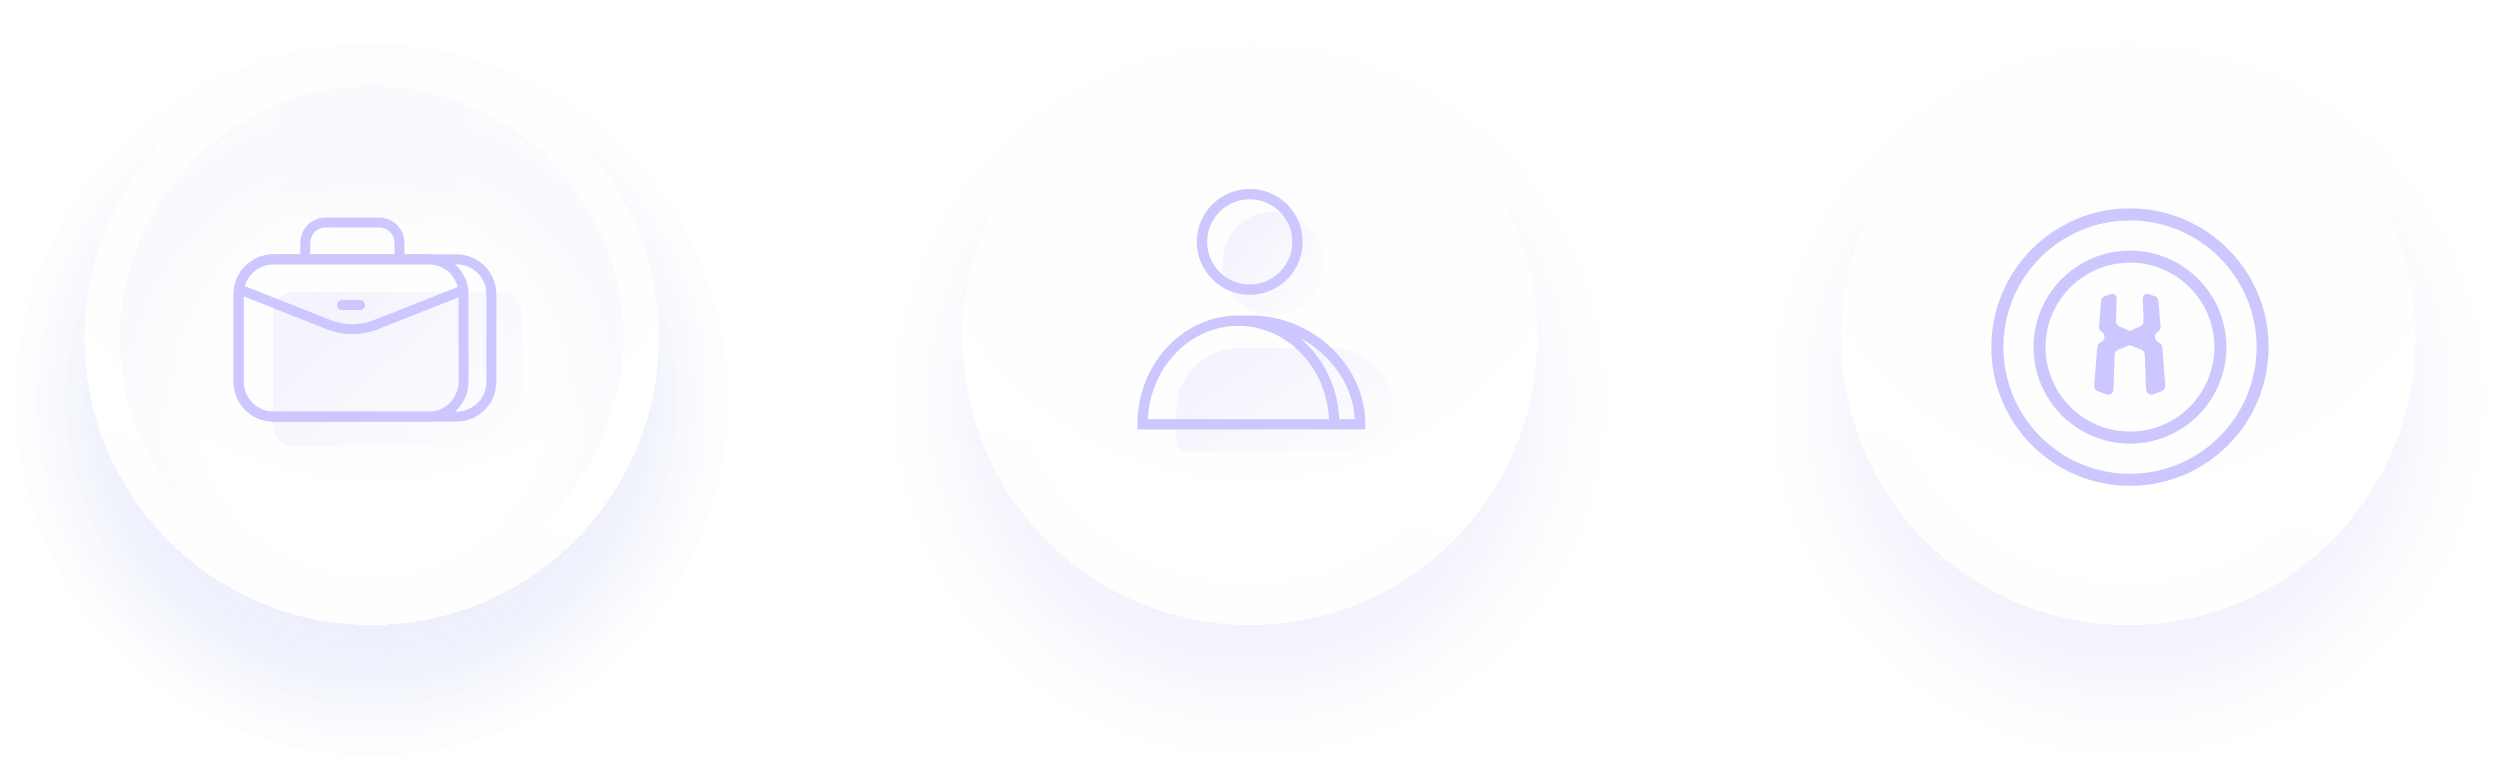
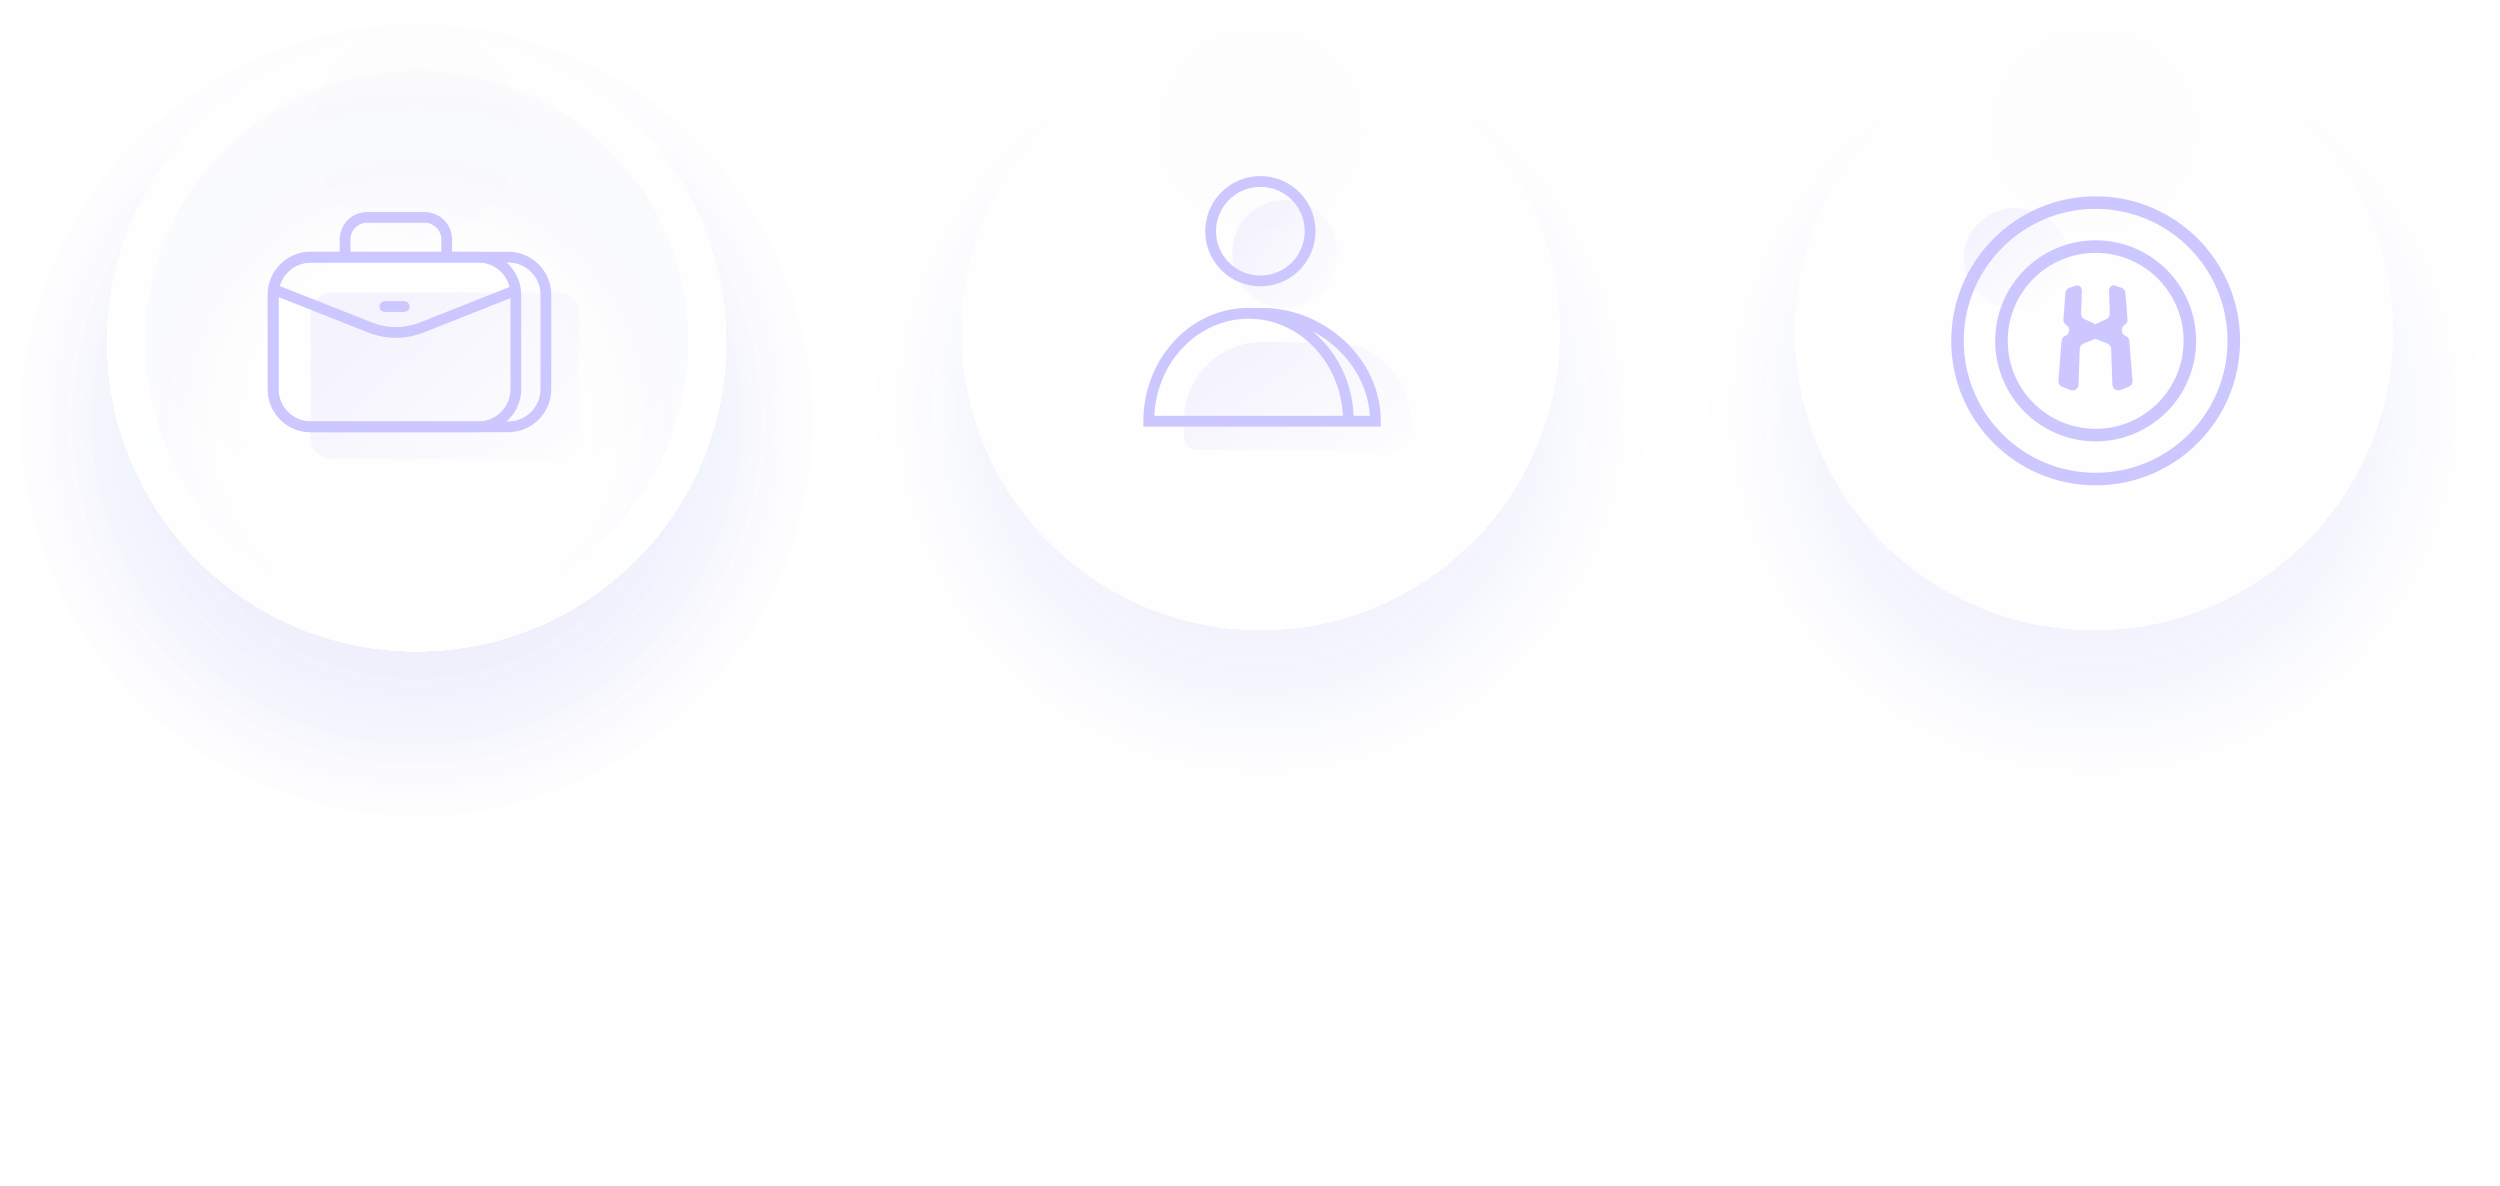
- <svg xmlns="http://www.w3.org/2000/svg" width="296" height="92" viewBox="0 0 296 92" fill="none">
-   <g filter="url(#filter0_d_1900_5589)">
-     <path d="M78 40C78 58.778 62.778 74 44 74C25.222 74 10 58.778 10 40C10 21.222 25.222 6 44 6C62.778 6 78 21.222 78 40Z" fill="url(#paint0_radial_1900_5589)" fill-opacity="0.1" shape-rendering="crispEdges" />
+ <svg xmlns="http://www.w3.org/2000/svg" width="234" height="111" viewBox="0 0 234 111" fill="none">
+   <g filter="url(#filter0_d_1930_3490)">
+     <path d="M68 32C68 48.016 55.016 61 39 61C22.984 61 10 48.016 10 32C10 15.984 22.984 3 39 3C55.016 3 68 15.984 68 32Z" fill="url(#paint0_radial_1930_3490)" fill-opacity="0.1" shape-rendering="crispEdges" />
  </g>
-   <g filter="url(#filter1_d_1900_5589)">
-     <path fill-rule="evenodd" clip-rule="evenodd" d="M44 69.807C60.462 69.807 73.807 56.462 73.807 40C73.807 23.538 60.462 10.193 44 10.193C27.538 10.193 14.193 23.538 14.193 40C14.193 56.462 27.538 69.807 44 69.807ZM44 74C62.778 74 78 58.778 78 40C78 21.222 62.778 6 44 6C25.222 6 10 21.222 10 40C10 58.778 25.222 74 44 74Z" fill="url(#paint1_linear_1900_5589)" fill-opacity="0.05" shape-rendering="crispEdges" />
+   <g filter="url(#filter1_d_1930_3490)">
+     <path fill-rule="evenodd" clip-rule="evenodd" d="M39 57.424C53.041 57.424 64.424 46.041 64.424 32C64.424 17.959 53.041 6.576 39 6.576C24.959 6.576 13.576 17.959 13.576 32C13.576 46.041 24.959 57.424 39 57.424ZM39 61C55.016 61 68 48.016 68 32C68 15.984 55.016 3 39 3C22.984 3 10 15.984 10 32C10 48.016 22.984 61 39 61Z" fill="url(#paint1_linear_1930_3490)" fill-opacity="0.05" shape-rendering="crispEdges" />
  </g>
-   <path d="M32.373 36.947C32.373 35.645 33.428 34.59 34.73 34.59H59.476C60.777 34.59 61.833 35.645 61.833 36.947V50.498C61.833 51.8 60.777 52.855 59.476 52.855H34.73C33.428 52.855 32.373 51.8 32.373 50.498V36.947Z" fill="url(#paint2_linear_1900_5589)" />
-   <path fill-rule="evenodd" clip-rule="evenodd" d="M39.912 36.12C39.912 35.795 40.176 35.531 40.501 35.531H42.622C42.948 35.531 43.212 35.795 43.212 36.12C43.212 36.446 42.948 36.71 42.622 36.71H40.501C40.176 36.71 39.912 36.446 39.912 36.12Z" fill="#CDC7FF" />
-   <path fill-rule="evenodd" clip-rule="evenodd" d="M28.837 34.831L28.837 45.2C28.837 47.153 30.419 48.736 32.372 48.736L50.755 48.736C52.707 48.736 54.29 47.153 54.29 45.2L54.29 34.831C54.29 32.878 52.707 31.296 50.755 31.296L32.372 31.296C30.419 31.296 28.837 32.878 28.837 34.831ZM27.658 45.2C27.658 47.804 29.768 49.914 32.372 49.914L50.755 49.914C53.358 49.914 55.468 47.804 55.468 45.2L55.468 34.831C55.468 32.228 53.358 30.117 50.755 30.117L32.372 30.117C29.768 30.117 27.658 32.228 27.658 34.831L27.658 45.2Z" fill="#CDC7FF" />
-   <path fill-rule="evenodd" clip-rule="evenodd" d="M28.837 34.831L28.837 45.2C28.837 47.153 30.419 48.736 32.372 48.736L54.054 48.736C56.006 48.736 57.589 47.153 57.589 45.2L57.589 34.831C57.589 32.878 56.006 31.296 54.054 31.296L32.372 31.296C30.419 31.296 28.837 32.878 28.837 34.831ZM27.658 45.2C27.658 47.804 29.768 49.914 32.372 49.914L54.054 49.914C56.657 49.914 58.767 47.804 58.767 45.2L58.767 34.831C58.767 32.228 56.657 30.117 54.054 30.117L32.372 30.117C29.768 30.117 27.658 32.228 27.658 34.831L27.658 45.2Z" fill="#CDC7FF" />
-   <path fill-rule="evenodd" clip-rule="evenodd" d="M38.635 25.755H44.805C45.198 25.745 45.589 25.812 45.955 25.953C46.325 26.094 46.663 26.308 46.95 26.58C47.237 26.853 47.468 27.179 47.628 27.541C47.788 27.903 47.876 28.293 47.885 28.689L47.885 28.696V30.303H46.706V28.71C46.7 28.471 46.647 28.236 46.551 28.019C46.453 27.799 46.313 27.6 46.139 27.434C45.964 27.269 45.759 27.139 45.534 27.053C45.309 26.967 45.07 26.926 44.829 26.933L44.821 26.933H38.619L38.61 26.933C38.37 26.926 38.13 26.967 37.906 27.053C37.681 27.139 37.476 27.269 37.301 27.434C37.127 27.6 36.987 27.799 36.889 28.019C36.792 28.237 36.739 28.471 36.733 28.71V30.235H35.555V28.696L35.555 28.689C35.564 28.293 35.651 27.903 35.812 27.541C35.972 27.179 36.203 26.853 36.49 26.58C36.777 26.308 37.115 26.094 37.484 25.953C37.851 25.812 38.242 25.745 38.635 25.755Z" fill="#CDC7FF" />
-   <path fill-rule="evenodd" clip-rule="evenodd" d="M28.055 34.142C28.175 33.84 28.517 33.691 28.82 33.811L39.114 37.882C40.785 38.542 42.644 38.542 44.314 37.882L54.311 33.929C54.613 33.809 54.956 33.957 55.075 34.26C55.195 34.563 55.047 34.905 54.744 35.025L44.748 38.978C42.799 39.748 40.63 39.748 38.681 38.978L28.386 34.907C28.084 34.787 27.936 34.445 28.055 34.142Z" fill="#CDC7FF" />
-   <g filter="url(#filter2_d_1900_5589)">
-     <circle cx="148" cy="40" r="34" fill="url(#paint3_radial_1900_5589)" fill-opacity="0.1" shape-rendering="crispEdges" />
-     <circle cx="148" cy="40" r="31.5" stroke="url(#paint4_linear_1900_5589)" stroke-opacity="0.05" stroke-width="5" shape-rendering="crispEdges" />
+   <path d="M29.084 29.397C29.084 28.287 29.984 27.387 31.094 27.387H52.201C53.311 27.387 54.211 28.287 54.211 29.397V40.955C54.211 42.066 53.311 42.966 52.201 42.966H31.094C29.984 42.966 29.084 42.066 29.084 40.955V29.397Z" fill="url(#paint2_linear_1930_3490)" />
+   <path fill-rule="evenodd" clip-rule="evenodd" d="M35.516 28.692C35.516 28.415 35.741 28.189 36.018 28.189H37.827C38.105 28.189 38.33 28.415 38.33 28.692C38.33 28.97 38.105 29.195 37.827 29.195H36.018C35.741 29.195 35.516 28.97 35.516 28.692Z" fill="#CDC7FF" />
+   <path fill-rule="evenodd" clip-rule="evenodd" d="M26.068 27.587L26.068 36.432C26.068 38.097 27.418 39.447 29.083 39.447L44.762 39.447C46.428 39.447 47.778 38.097 47.778 36.432L47.778 27.587C47.778 25.922 46.428 24.572 44.762 24.572L29.083 24.572C27.418 24.572 26.068 25.922 26.068 27.587ZM25.062 36.432C25.062 38.652 26.863 40.452 29.083 40.452L44.762 40.452C46.983 40.452 48.783 38.652 48.783 36.432L48.783 27.587C48.783 25.367 46.983 23.567 44.762 23.567L29.083 23.567C26.863 23.567 25.062 25.367 25.062 27.587L25.062 36.432Z" fill="#CDC7FF" />
+   <path fill-rule="evenodd" clip-rule="evenodd" d="M26.068 27.587L26.068 36.432C26.068 38.097 27.418 39.447 29.083 39.447L47.577 39.447C49.242 39.447 50.592 38.097 50.592 36.432L50.592 27.587C50.592 25.922 49.242 24.572 47.577 24.572L29.083 24.572C27.418 24.572 26.068 25.922 26.068 27.587ZM25.062 36.432C25.062 38.652 26.863 40.452 29.083 40.452L47.577 40.452C49.797 40.452 51.597 38.652 51.597 36.432L51.597 27.587C51.597 25.367 49.797 23.567 47.577 23.567L29.083 23.567C26.863 23.567 25.062 25.367 25.062 27.587L25.062 36.432Z" fill="#CDC7FF" />
+   <path fill-rule="evenodd" clip-rule="evenodd" d="M34.424 19.849H39.687C40.022 19.84 40.355 19.897 40.668 20.017C40.983 20.138 41.272 20.32 41.517 20.552C41.761 20.785 41.958 21.063 42.095 21.372C42.231 21.681 42.306 22.014 42.314 22.351L42.314 22.357V23.728H41.309V22.369C41.303 22.165 41.258 21.965 41.176 21.779C41.093 21.592 40.973 21.422 40.824 21.281C40.676 21.14 40.5 21.029 40.309 20.956C40.117 20.882 39.913 20.848 39.708 20.853L39.701 20.854H34.41L34.403 20.853C34.198 20.848 33.994 20.882 33.802 20.956C33.611 21.029 33.435 21.14 33.286 21.281C33.138 21.422 33.018 21.592 32.935 21.779C32.853 21.965 32.807 22.166 32.802 22.369V23.67H31.797V22.357L31.797 22.351C31.805 22.013 31.879 21.681 32.016 21.372C32.153 21.063 32.349 20.785 32.594 20.552C32.839 20.32 33.127 20.138 33.443 20.017C33.756 19.897 34.089 19.84 34.424 19.849Z" fill="#CDC7FF" />
+   <path fill-rule="evenodd" clip-rule="evenodd" d="M25.402 27.002C25.505 26.743 25.797 26.617 26.055 26.719L34.835 30.191C36.26 30.755 37.846 30.755 39.271 30.191L47.797 26.82C48.055 26.717 48.347 26.844 48.449 27.102C48.551 27.36 48.425 27.652 48.167 27.754L39.64 31.126C37.978 31.783 36.128 31.783 34.466 31.126L25.685 27.654C25.427 27.552 25.3 27.26 25.402 27.002Z" fill="#CDC7FF" />
+   <g filter="url(#filter2_d_1930_3490)">
+     <circle cx="118" cy="31" r="28" fill="url(#paint3_radial_1930_3490)" fill-opacity="0.1" shape-rendering="crispEdges" />
+     <circle cx="118" cy="31" r="27.389" stroke="url(#paint4_linear_1930_3490)" stroke-opacity="0.05" stroke-width="1.222" shape-rendering="crispEdges" />
  </g>
-   <path d="M139.289 48.564C139.289 44.514 142.572 41.23 146.622 41.23H157.667C161.717 41.23 165 44.514 165 48.564V52.275C165 52.95 164.453 53.497 163.778 53.497H140.511C139.836 53.497 139.289 52.95 139.289 52.275V48.564Z" fill="url(#paint5_linear_1900_5589)" />
-   <path d="M144.777 31.043C144.777 27.755 147.443 25.09 150.731 25.09C154.019 25.09 156.684 27.755 156.684 31.043V31.403C156.684 34.691 154.019 37.357 150.731 37.357C147.443 37.357 144.777 34.691 144.777 31.403V31.043Z" fill="url(#paint6_linear_1900_5589)" />
-   <path fill-rule="evenodd" clip-rule="evenodd" d="M153.006 28.638C153.006 31.422 150.749 33.678 147.966 33.678C145.182 33.678 142.926 31.422 142.926 28.638C142.926 25.854 145.182 23.598 147.966 23.598C150.749 23.598 153.006 25.854 153.006 28.638ZM154.233 28.638C154.233 32.099 151.427 34.905 147.966 34.905C144.505 34.905 141.699 32.099 141.699 28.638C141.699 25.177 144.505 22.371 147.966 22.371C151.427 22.371 154.233 25.177 154.233 28.638ZM135.907 49.622H138.349H146.626H157.345C157.051 43.431 152.323 38.582 146.626 38.582C140.929 38.582 136.202 43.431 135.907 49.622ZM134.666 50.849H138.349H146.626H158.586H161.655V50.236C161.655 43.083 155.207 37.355 148.162 37.355H146.626H146.034V37.371C139.664 37.704 134.666 43.379 134.666 50.236V50.849ZM160.411 49.622H158.573C158.403 45.732 156.624 42.271 153.921 40.026C157.528 41.923 160.17 45.502 160.411 49.622Z" fill="#CDC7FF" />
-   <g filter="url(#filter3_d_1900_5589)">
-     <circle cx="252" cy="40" r="34" fill="url(#paint7_radial_1900_5589)" fill-opacity="0.1" shape-rendering="crispEdges" />
-     <circle cx="252" cy="40" r="31.5" stroke="url(#paint8_linear_1900_5589)" stroke-opacity="0.05" stroke-width="5" shape-rendering="crispEdges" />
+   <path d="M110.826 39.35C110.826 35.3 114.109 32.017 118.16 32.017H124.666C128.717 32.017 132 35.3 132 39.35V40.896C132 41.571 131.453 42.119 130.778 42.119H112.048C111.373 42.119 110.826 41.571 110.826 40.896V39.35Z" fill="url(#paint5_linear_1930_3490)" />
+   <path d="M115.346 23.623C115.346 20.915 117.541 18.72 120.249 18.72C122.956 18.72 125.152 20.915 125.152 23.623V23.919C125.152 26.627 122.956 28.822 120.249 28.822C117.541 28.822 115.346 26.627 115.346 23.919V23.623Z" fill="url(#paint6_linear_1930_3490)" />
+   <path fill-rule="evenodd" clip-rule="evenodd" d="M122.121 21.641C122.121 23.934 120.263 25.792 117.97 25.792C115.678 25.792 113.82 23.934 113.82 21.641C113.82 19.349 115.678 17.491 117.97 17.491C120.263 17.491 122.121 19.349 122.121 21.641ZM123.131 21.641C123.131 24.492 120.821 26.802 117.97 26.802C115.12 26.802 112.809 24.492 112.809 21.641C112.809 18.791 115.12 16.48 117.97 16.48C120.821 16.48 123.131 18.791 123.131 21.641ZM108.04 38.922H110.05H116.867H125.694C125.452 33.823 121.559 29.831 116.867 29.831C112.175 29.831 108.282 33.823 108.04 38.922ZM107.018 39.933H110.05H116.867H126.717H129.244V39.427C129.244 33.537 123.934 28.82 118.132 28.82H116.867H116.379V28.833C111.134 29.107 107.018 33.781 107.018 39.427V39.933ZM128.219 38.922H126.706C126.566 35.719 125.101 32.869 122.874 31.02C125.845 32.582 128.021 35.529 128.219 38.922Z" fill="#CDC7FF" />
+   <g filter="url(#filter3_d_1930_3490)">
+     <circle cx="196" cy="31" r="28" fill="url(#paint7_radial_1930_3490)" fill-opacity="0.1" shape-rendering="crispEdges" />
+     <circle cx="196" cy="31" r="27.389" stroke="url(#paint8_linear_1930_3490)" stroke-opacity="0.05" stroke-width="1.222" shape-rendering="crispEdges" />
  </g>
-   <path fill-rule="evenodd" clip-rule="evenodd" d="M252.188 56.095C260.465 56.095 267.175 49.38 267.175 41.097C267.175 32.815 260.465 26.1 252.188 26.1C243.911 26.1 237.201 32.815 237.201 41.097C237.201 49.38 243.911 56.095 252.188 56.095ZM268.603 41.097C268.603 50.169 261.254 57.523 252.188 57.523C243.123 57.523 235.773 50.169 235.773 41.097C235.773 32.026 243.123 24.672 252.188 24.672C261.254 24.672 268.603 32.026 268.603 41.097Z" fill="#CDC7FF" />
-   <path fill-rule="evenodd" clip-rule="evenodd" d="M252.188 51.096C257.707 51.096 262.18 46.62 262.18 41.098C262.18 35.577 257.707 31.1 252.188 31.1C246.67 31.1 242.197 35.577 242.197 41.098C242.197 46.62 246.67 51.096 252.188 51.096ZM263.607 41.098C263.607 47.409 258.495 52.525 252.188 52.525C245.882 52.525 240.77 47.409 240.77 41.098C240.77 34.788 245.882 29.672 252.188 29.672C258.495 29.672 263.607 34.788 263.607 41.098Z" fill="#CDC7FF" />
-   <path fill-rule="evenodd" clip-rule="evenodd" d="M255.163 35.076C254.89 34.986 254.616 34.896 254.351 34.806C254.017 34.686 253.69 35.023 253.705 35.465C253.736 36.304 253.766 37.135 253.796 37.973C253.804 38.25 253.667 38.505 253.455 38.61C253.03 38.812 252.597 39.007 252.164 39.201C251.732 39.014 251.299 38.812 250.874 38.61C250.654 38.505 250.525 38.25 250.532 37.973C250.563 37.135 250.593 36.304 250.623 35.465C250.639 35.016 250.312 34.686 249.978 34.806C249.705 34.896 249.439 34.993 249.166 35.076C248.946 35.151 248.779 35.39 248.756 35.682C248.68 36.67 248.597 37.659 248.521 38.64C248.498 38.917 248.627 39.171 248.84 39.284C249.318 39.531 249.272 40.339 248.748 40.526C248.513 40.609 248.339 40.841 248.316 41.118C248.194 42.623 248.073 44.136 247.951 45.641C247.929 45.932 248.088 46.202 248.361 46.307C248.688 46.434 249.022 46.561 249.356 46.689C249.773 46.846 250.221 46.539 250.236 46.09C250.282 44.734 250.335 43.379 250.381 42.017C250.388 41.739 250.555 41.5 250.79 41.41C251.254 41.23 251.709 41.051 252.164 40.856C252.62 41.043 253.075 41.23 253.538 41.41C253.774 41.5 253.941 41.739 253.948 42.017C253.994 43.372 254.047 44.727 254.093 46.09C254.108 46.539 254.556 46.839 254.973 46.689C255.307 46.561 255.641 46.434 255.968 46.307C256.233 46.202 256.4 45.932 256.378 45.641C256.256 44.136 256.135 42.623 256.013 41.118C255.99 40.841 255.823 40.609 255.58 40.526C255.057 40.347 255.011 39.531 255.489 39.284C255.709 39.171 255.831 38.909 255.808 38.64C255.732 37.651 255.649 36.663 255.573 35.682C255.55 35.39 255.383 35.143 255.163 35.076Z" fill="#CDC7FF" />
+   <path d="M183.795 24.214C183.795 21.598 185.984 19.477 188.684 19.477C191.384 19.477 193.573 21.598 193.573 24.214C193.573 26.829 191.384 28.95 188.684 28.95C185.984 28.95 183.795 26.829 183.795 24.214Z" fill="url(#paint9_linear_1930_3490)" />
+   <path fill-rule="evenodd" clip-rule="evenodd" d="M196.153 44.252C202.969 44.252 208.495 38.723 208.495 31.902C208.495 25.081 202.969 19.551 196.153 19.551C189.336 19.551 183.81 25.081 183.81 31.902C183.81 38.723 189.336 44.252 196.153 44.252ZM209.671 31.902C209.671 39.373 203.619 45.429 196.153 45.429C188.687 45.429 182.635 39.373 182.635 31.902C182.635 24.431 188.687 18.375 196.153 18.375C203.619 18.375 209.671 24.431 209.671 31.902Z" fill="#CDC7FF" />
+   <path fill-rule="evenodd" clip-rule="evenodd" d="M196.154 40.136C200.698 40.136 204.382 36.45 204.382 31.902C204.382 27.355 200.698 23.668 196.154 23.668C191.609 23.668 187.925 27.355 187.925 31.902C187.925 36.45 191.609 40.136 196.154 40.136ZM205.558 31.902C205.558 37.099 201.347 41.312 196.154 41.312C190.96 41.312 186.75 37.099 186.75 31.902C186.75 26.705 190.96 22.492 196.154 22.492C201.347 22.492 205.558 26.705 205.558 31.902Z" fill="#CDC7FF" />
+   <path fill-rule="evenodd" clip-rule="evenodd" d="M198.603 26.945C198.378 26.871 198.153 26.797 197.934 26.723C197.659 26.624 197.39 26.901 197.403 27.265C197.428 27.956 197.453 28.64 197.478 29.331C197.484 29.559 197.371 29.769 197.196 29.855C196.846 30.021 196.49 30.182 196.133 30.342C195.777 30.188 195.421 30.021 195.071 29.855C194.889 29.769 194.783 29.559 194.789 29.331C194.814 28.64 194.839 27.956 194.864 27.265C194.877 26.895 194.608 26.624 194.333 26.723C194.108 26.797 193.889 26.877 193.664 26.945C193.483 27.006 193.345 27.204 193.327 27.444C193.264 28.258 193.195 29.072 193.133 29.88C193.114 30.108 193.22 30.317 193.395 30.41C193.789 30.613 193.752 31.279 193.32 31.433C193.127 31.501 192.983 31.692 192.964 31.921C192.864 33.16 192.764 34.406 192.664 35.645C192.645 35.886 192.776 36.108 193.001 36.194C193.27 36.299 193.545 36.404 193.82 36.508C194.164 36.638 194.533 36.385 194.546 36.015C194.583 34.899 194.627 33.783 194.664 32.661C194.671 32.432 194.808 32.235 195.002 32.161C195.383 32.013 195.758 31.865 196.133 31.705C196.508 31.859 196.884 32.013 197.265 32.161C197.459 32.235 197.596 32.432 197.603 32.661C197.64 33.777 197.684 34.893 197.721 36.015C197.734 36.385 198.103 36.632 198.447 36.508C198.722 36.404 198.997 36.299 199.265 36.194C199.484 36.108 199.622 35.886 199.603 35.645C199.503 34.406 199.403 33.16 199.303 31.921C199.284 31.692 199.147 31.501 198.947 31.433C198.515 31.286 198.478 30.613 198.872 30.41C199.053 30.317 199.153 30.102 199.134 29.88C199.072 29.066 199.003 28.252 198.94 27.444C198.922 27.204 198.784 27 198.603 26.945Z" fill="#CDC7FF" />
  <defs>
-     <filter id="filter0_d_1900_5589" x="0.222" y="3.556" width="87.556" height="87.556" filterUnits="userSpaceOnUse" color-interpolation-filters="sRGB">
+     <filter id="filter0_d_1930_3490" x="0.222" y="0.556" width="77.556" height="77.556" filterUnits="userSpaceOnUse" color-interpolation-filters="sRGB">
      <feFlood flood-opacity="0" result="BackgroundImageFix" />
      <feColorMatrix in="SourceAlpha" type="matrix" values="0 0 0 0 0 0 0 0 0 0 0 0 0 0 0 0 0 0 127 0" result="hardAlpha" />
      <feOffset dy="7.333" />
      <feGaussianBlur stdDeviation="4.889" />
      <feComposite in2="hardAlpha" operator="out" />
      <feColorMatrix type="matrix" values="0 0 0 0 0.049 0 0 0 0 0.127 0 0 0 0 0.833 0 0 0 0.06 0" />
-       <feBlend mode="normal" in2="BackgroundImageFix" result="effect1_dropShadow_1900_5589" />
-       <feBlend mode="normal" in="SourceGraphic" in2="effect1_dropShadow_1900_5589" result="shape" />
+       <feBlend mode="normal" in2="BackgroundImageFix" result="effect1_dropShadow_1930_3490" />
+       <feBlend mode="normal" in="SourceGraphic" in2="effect1_dropShadow_1930_3490" result="shape" />
    </filter>
-     <filter id="filter1_d_1900_5589" x="0.222" y="3.556" width="87.556" height="87.556" filterUnits="userSpaceOnUse" color-interpolation-filters="sRGB">
+     <filter id="filter1_d_1930_3490" x="0.222" y="0.556" width="77.556" height="77.556" filterUnits="userSpaceOnUse" color-interpolation-filters="sRGB">
      <feFlood flood-opacity="0" result="BackgroundImageFix" />
      <feColorMatrix in="SourceAlpha" type="matrix" values="0 0 0 0 0 0 0 0 0 0 0 0 0 0 0 0 0 0 127 0" result="hardAlpha" />
      <feOffset dy="7.333" />
      <feGaussianBlur stdDeviation="4.889" />
      <feComposite in2="hardAlpha" operator="out" />
      <feColorMatrix type="matrix" values="0 0 0 0 0.049 0 0 0 0 0.127 0 0 0 0 0.833 0 0 0 0.06 0" />
-       <feBlend mode="normal" in2="BackgroundImageFix" result="effect1_dropShadow_1900_5589" />
-       <feBlend mode="normal" in="SourceGraphic" in2="effect1_dropShadow_1900_5589" result="shape" />
+       <feBlend mode="normal" in2="BackgroundImageFix" result="effect1_dropShadow_1930_3490" />
+       <feBlend mode="normal" in="SourceGraphic" in2="effect1_dropShadow_1930_3490" result="shape" />
    </filter>
-     <filter id="filter2_d_1900_5589" x="104.222" y="3.556" width="87.556" height="87.556" filterUnits="userSpaceOnUse" color-interpolation-filters="sRGB">
+     <filter id="filter2_d_1930_3490" x="80.222" y="0.556" width="75.556" height="75.556" filterUnits="userSpaceOnUse" color-interpolation-filters="sRGB">
      <feFlood flood-opacity="0" result="BackgroundImageFix" />
      <feColorMatrix in="SourceAlpha" type="matrix" values="0 0 0 0 0 0 0 0 0 0 0 0 0 0 0 0 0 0 127 0" result="hardAlpha" />
      <feOffset dy="7.333" />
      <feGaussianBlur stdDeviation="4.889" />
      <feComposite in2="hardAlpha" operator="out" />
      <feColorMatrix type="matrix" values="0 0 0 0 0.049 0 0 0 0 0.127 0 0 0 0 0.833 0 0 0 0.06 0" />
-       <feBlend mode="normal" in2="BackgroundImageFix" result="effect1_dropShadow_1900_5589" />
-       <feBlend mode="normal" in="SourceGraphic" in2="effect1_dropShadow_1900_5589" result="shape" />
+       <feBlend mode="normal" in2="BackgroundImageFix" result="effect1_dropShadow_1930_3490" />
+       <feBlend mode="normal" in="SourceGraphic" in2="effect1_dropShadow_1930_3490" result="shape" />
    </filter>
-     <filter id="filter3_d_1900_5589" x="208.222" y="3.556" width="87.556" height="87.556" filterUnits="userSpaceOnUse" color-interpolation-filters="sRGB">
+     <filter id="filter3_d_1930_3490" x="158.222" y="0.556" width="75.556" height="75.556" filterUnits="userSpaceOnUse" color-interpolation-filters="sRGB">
      <feFlood flood-opacity="0" result="BackgroundImageFix" />
      <feColorMatrix in="SourceAlpha" type="matrix" values="0 0 0 0 0 0 0 0 0 0 0 0 0 0 0 0 0 0 127 0" result="hardAlpha" />
      <feOffset dy="7.333" />
      <feGaussianBlur stdDeviation="4.889" />
      <feComposite in2="hardAlpha" operator="out" />
      <feColorMatrix type="matrix" values="0 0 0 0 0.049 0 0 0 0 0.127 0 0 0 0 0.833 0 0 0 0.06 0" />
-       <feBlend mode="normal" in2="BackgroundImageFix" result="effect1_dropShadow_1900_5589" />
-       <feBlend mode="normal" in="SourceGraphic" in2="effect1_dropShadow_1900_5589" result="shape" />
+       <feBlend mode="normal" in2="BackgroundImageFix" result="effect1_dropShadow_1930_3490" />
+       <feBlend mode="normal" in="SourceGraphic" in2="effect1_dropShadow_1930_3490" result="shape" />
    </filter>
-     <radialGradient id="paint0_radial_1900_5589" cx="0" cy="0" r="1" gradientUnits="userSpaceOnUse" gradientTransform="translate(44 17.0135) rotate(90) scale(56.9865)">
+     <radialGradient id="paint0_radial_1930_3490" cx="0" cy="0" r="1" gradientUnits="userSpaceOnUse" gradientTransform="translate(39 12.3938) rotate(90) scale(48.6062)">
      <stop stop-color="#F0F0FF" />
      <stop stop-color="#F1F1FD" />
      <stop offset="0.703" stop-color="white" />
    </radialGradient>
-     <linearGradient id="paint1_linear_1900_5589" x1="84.724" y1="74" x2="89.843" y2="51.447" gradientUnits="userSpaceOnUse">
+     <linearGradient id="paint1_linear_1930_3490" x1="73.735" y1="61" x2="78.102" y2="41.763" gradientUnits="userSpaceOnUse">
      <stop stop-color="#F7F8FD" />
      <stop offset="1" stop-color="white" />
    </linearGradient>
-     <linearGradient id="paint2_linear_1900_5589" x1="37.59" y1="34.59" x2="59.051" y2="57.656" gradientUnits="userSpaceOnUse">
+     <linearGradient id="paint2_linear_1930_3490" x1="33.534" y1="27.387" x2="51.839" y2="47.06" gradientUnits="userSpaceOnUse">
      <stop stop-color="#CDC7FF" stop-opacity="0.2" />
      <stop offset="1" stop-color="#CDC7FF" stop-opacity="0" />
    </linearGradient>
-     <radialGradient id="paint3_radial_1900_5589" cx="0" cy="0" r="1" gradientUnits="userSpaceOnUse" gradientTransform="translate(148 17.0135) rotate(90) scale(56.9865)">
+     <radialGradient id="paint3_radial_1930_3490" cx="0" cy="0" r="1" gradientUnits="userSpaceOnUse" gradientTransform="translate(118 12.0699) rotate(90) scale(46.9301)">
      <stop stop-color="#F0F0FF" />
      <stop stop-color="#F1F1FD" />
      <stop offset="0.703" stop-color="white" />
    </radialGradient>
-     <linearGradient id="paint4_linear_1900_5589" x1="188.724" y1="74" x2="193.843" y2="51.447" gradientUnits="userSpaceOnUse">
+     <linearGradient id="paint4_linear_1930_3490" x1="151.537" y1="59" x2="155.753" y2="40.427" gradientUnits="userSpaceOnUse">
      <stop stop-color="#F7F8FD" />
      <stop offset="1" stop-color="white" />
    </linearGradient>
-     <linearGradient id="paint5_linear_1900_5589" x1="143.842" y1="41.23" x2="157.522" y2="60.337" gradientUnits="userSpaceOnUse">
+     <linearGradient id="paint5_linear_1930_3490" x1="114.576" y1="32.017" x2="125.842" y2="47.752" gradientUnits="userSpaceOnUse">
      <stop stop-color="#CDC7FF" stop-opacity="0.2" />
      <stop offset="1" stop-color="#CDC7FF" stop-opacity="0" />
    </linearGradient>
-     <linearGradient id="paint6_linear_1900_5589" x1="146.886" y1="25.09" x2="160.066" y2="33.615" gradientUnits="userSpaceOnUse">
+     <linearGradient id="paint6_linear_1930_3490" x1="117.082" y1="18.72" x2="127.936" y2="25.74" gradientUnits="userSpaceOnUse">
      <stop stop-color="#CDC7FF" stop-opacity="0.2" />
      <stop offset="1" stop-color="#CDC7FF" stop-opacity="0" />
    </linearGradient>
-     <radialGradient id="paint7_radial_1900_5589" cx="0" cy="0" r="1" gradientUnits="userSpaceOnUse" gradientTransform="translate(252 17.0135) rotate(90) scale(56.9865)">
+     <radialGradient id="paint7_radial_1930_3490" cx="0" cy="0" r="1" gradientUnits="userSpaceOnUse" gradientTransform="translate(196 12.0699) rotate(90) scale(46.9301)">
      <stop stop-color="#F0F0FF" />
      <stop stop-color="#F1F1FD" />
      <stop offset="0.703" stop-color="white" />
    </radialGradient>
-     <linearGradient id="paint8_linear_1900_5589" x1="292.724" y1="74" x2="297.843" y2="51.447" gradientUnits="userSpaceOnUse">
+     <linearGradient id="paint8_linear_1930_3490" x1="229.537" y1="59" x2="233.753" y2="40.427" gradientUnits="userSpaceOnUse">
      <stop stop-color="#F7F8FD" />
      <stop offset="1" stop-color="white" />
    </linearGradient>
+     <linearGradient id="paint9_linear_1930_3490" x1="183.795" y1="21.331" x2="190.88" y2="29.174" gradientUnits="userSpaceOnUse">
+       <stop stop-color="#CDC7FF" stop-opacity="0.2" />
+       <stop offset="1" stop-color="#CDC7FF" stop-opacity="0" />
+     </linearGradient>
  </defs>
</svg>
